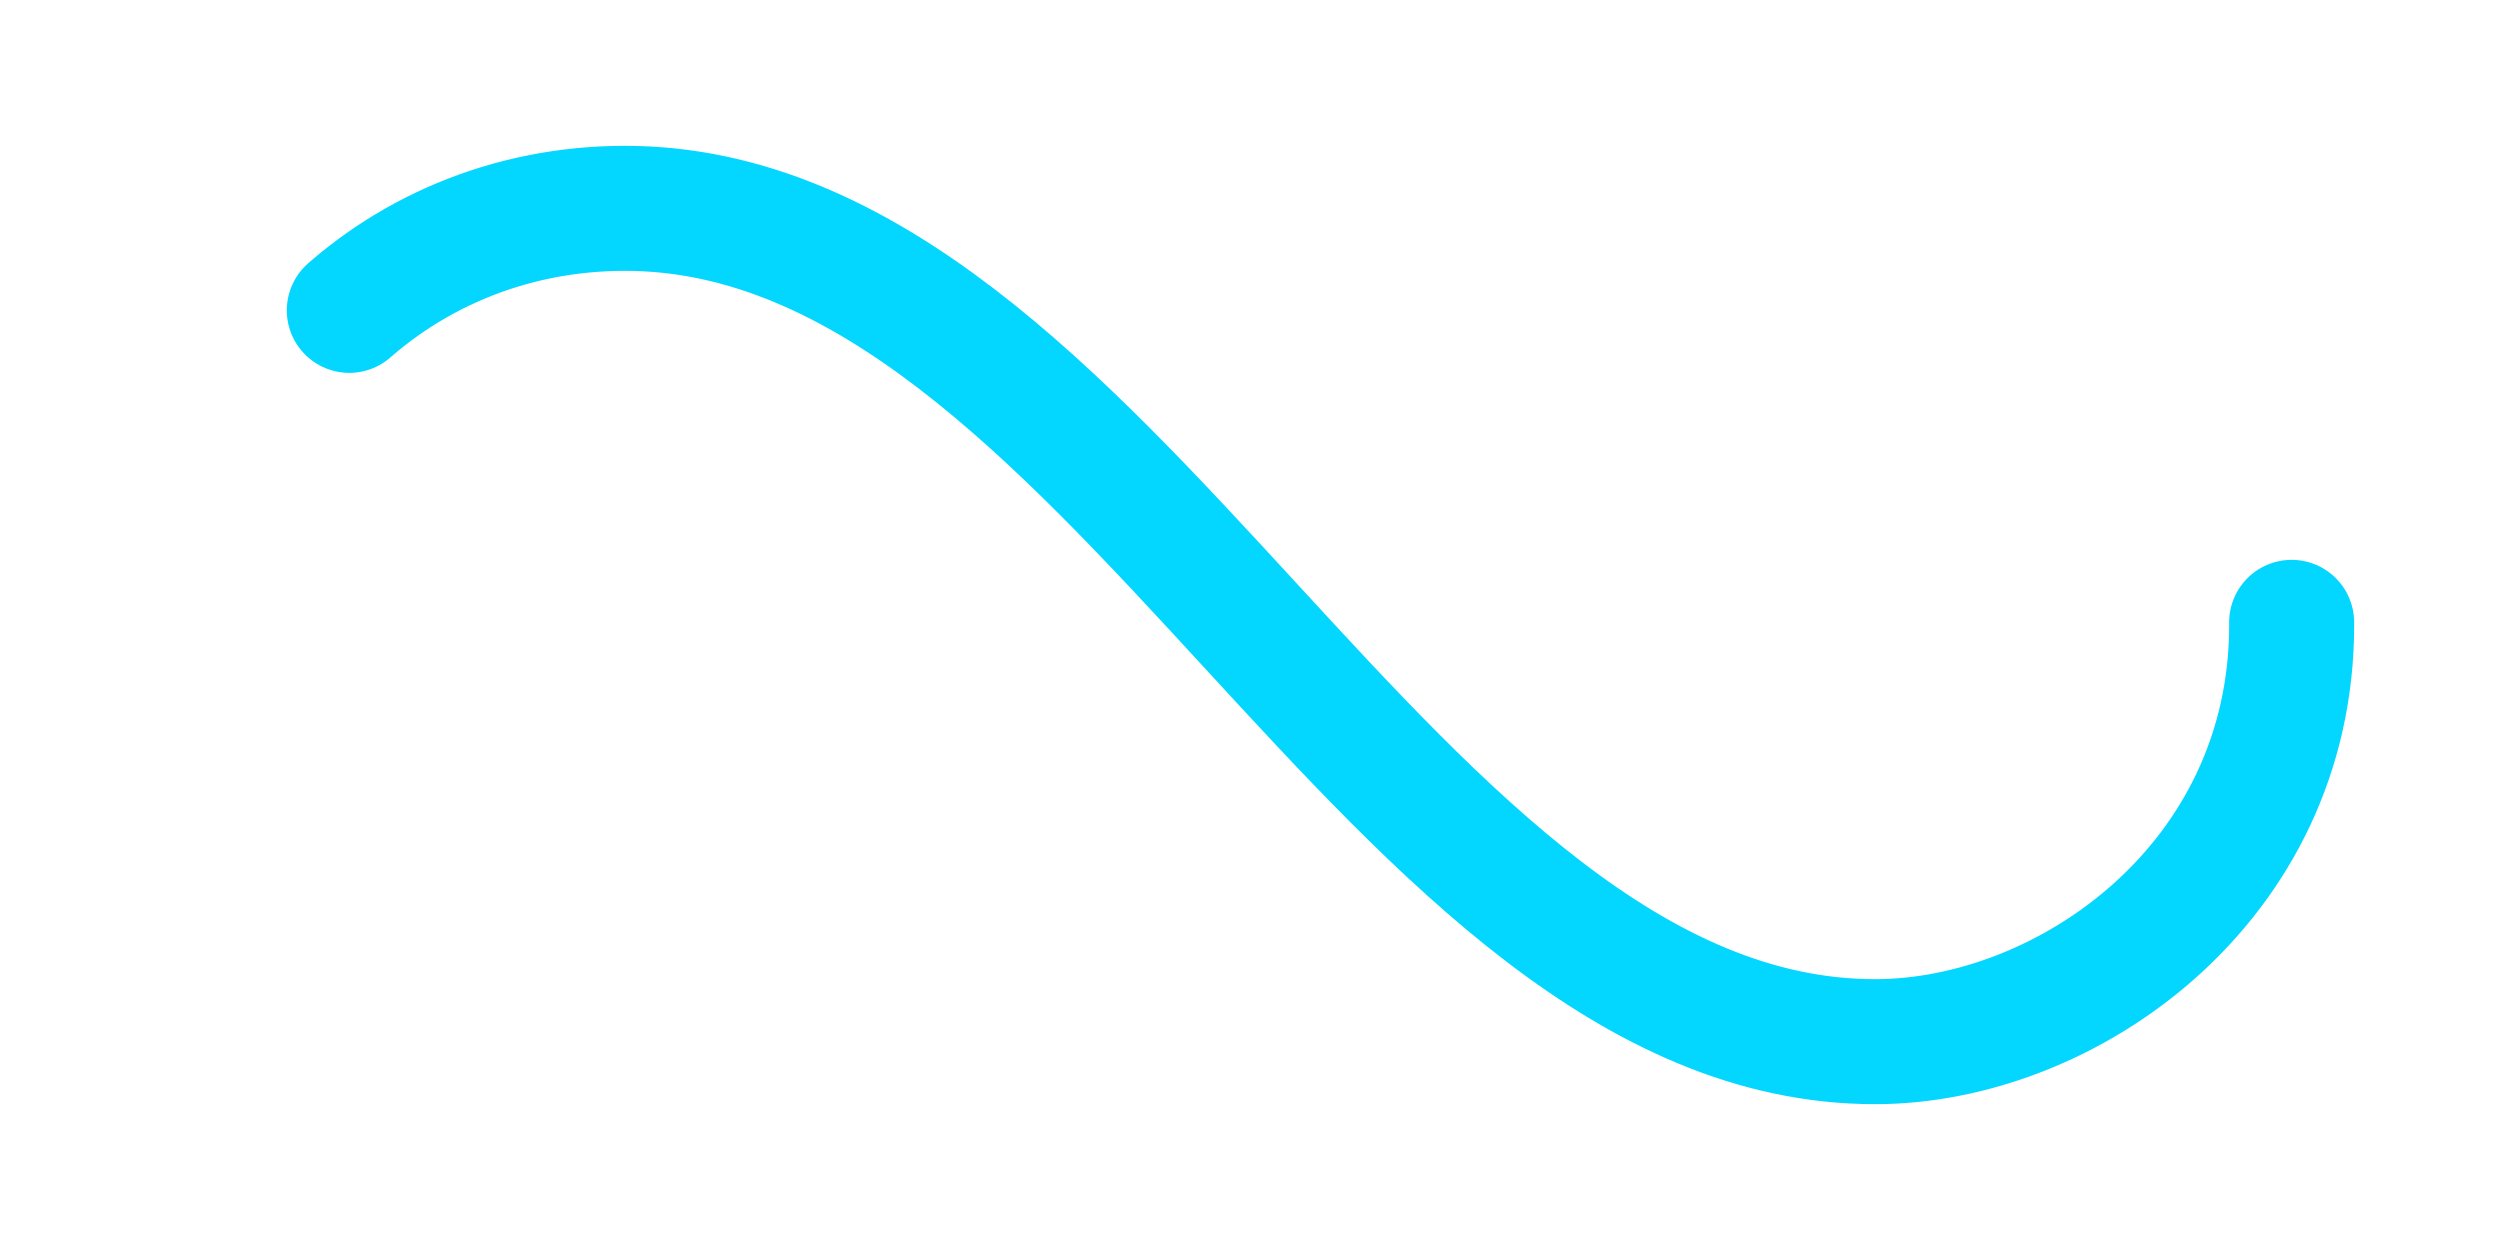
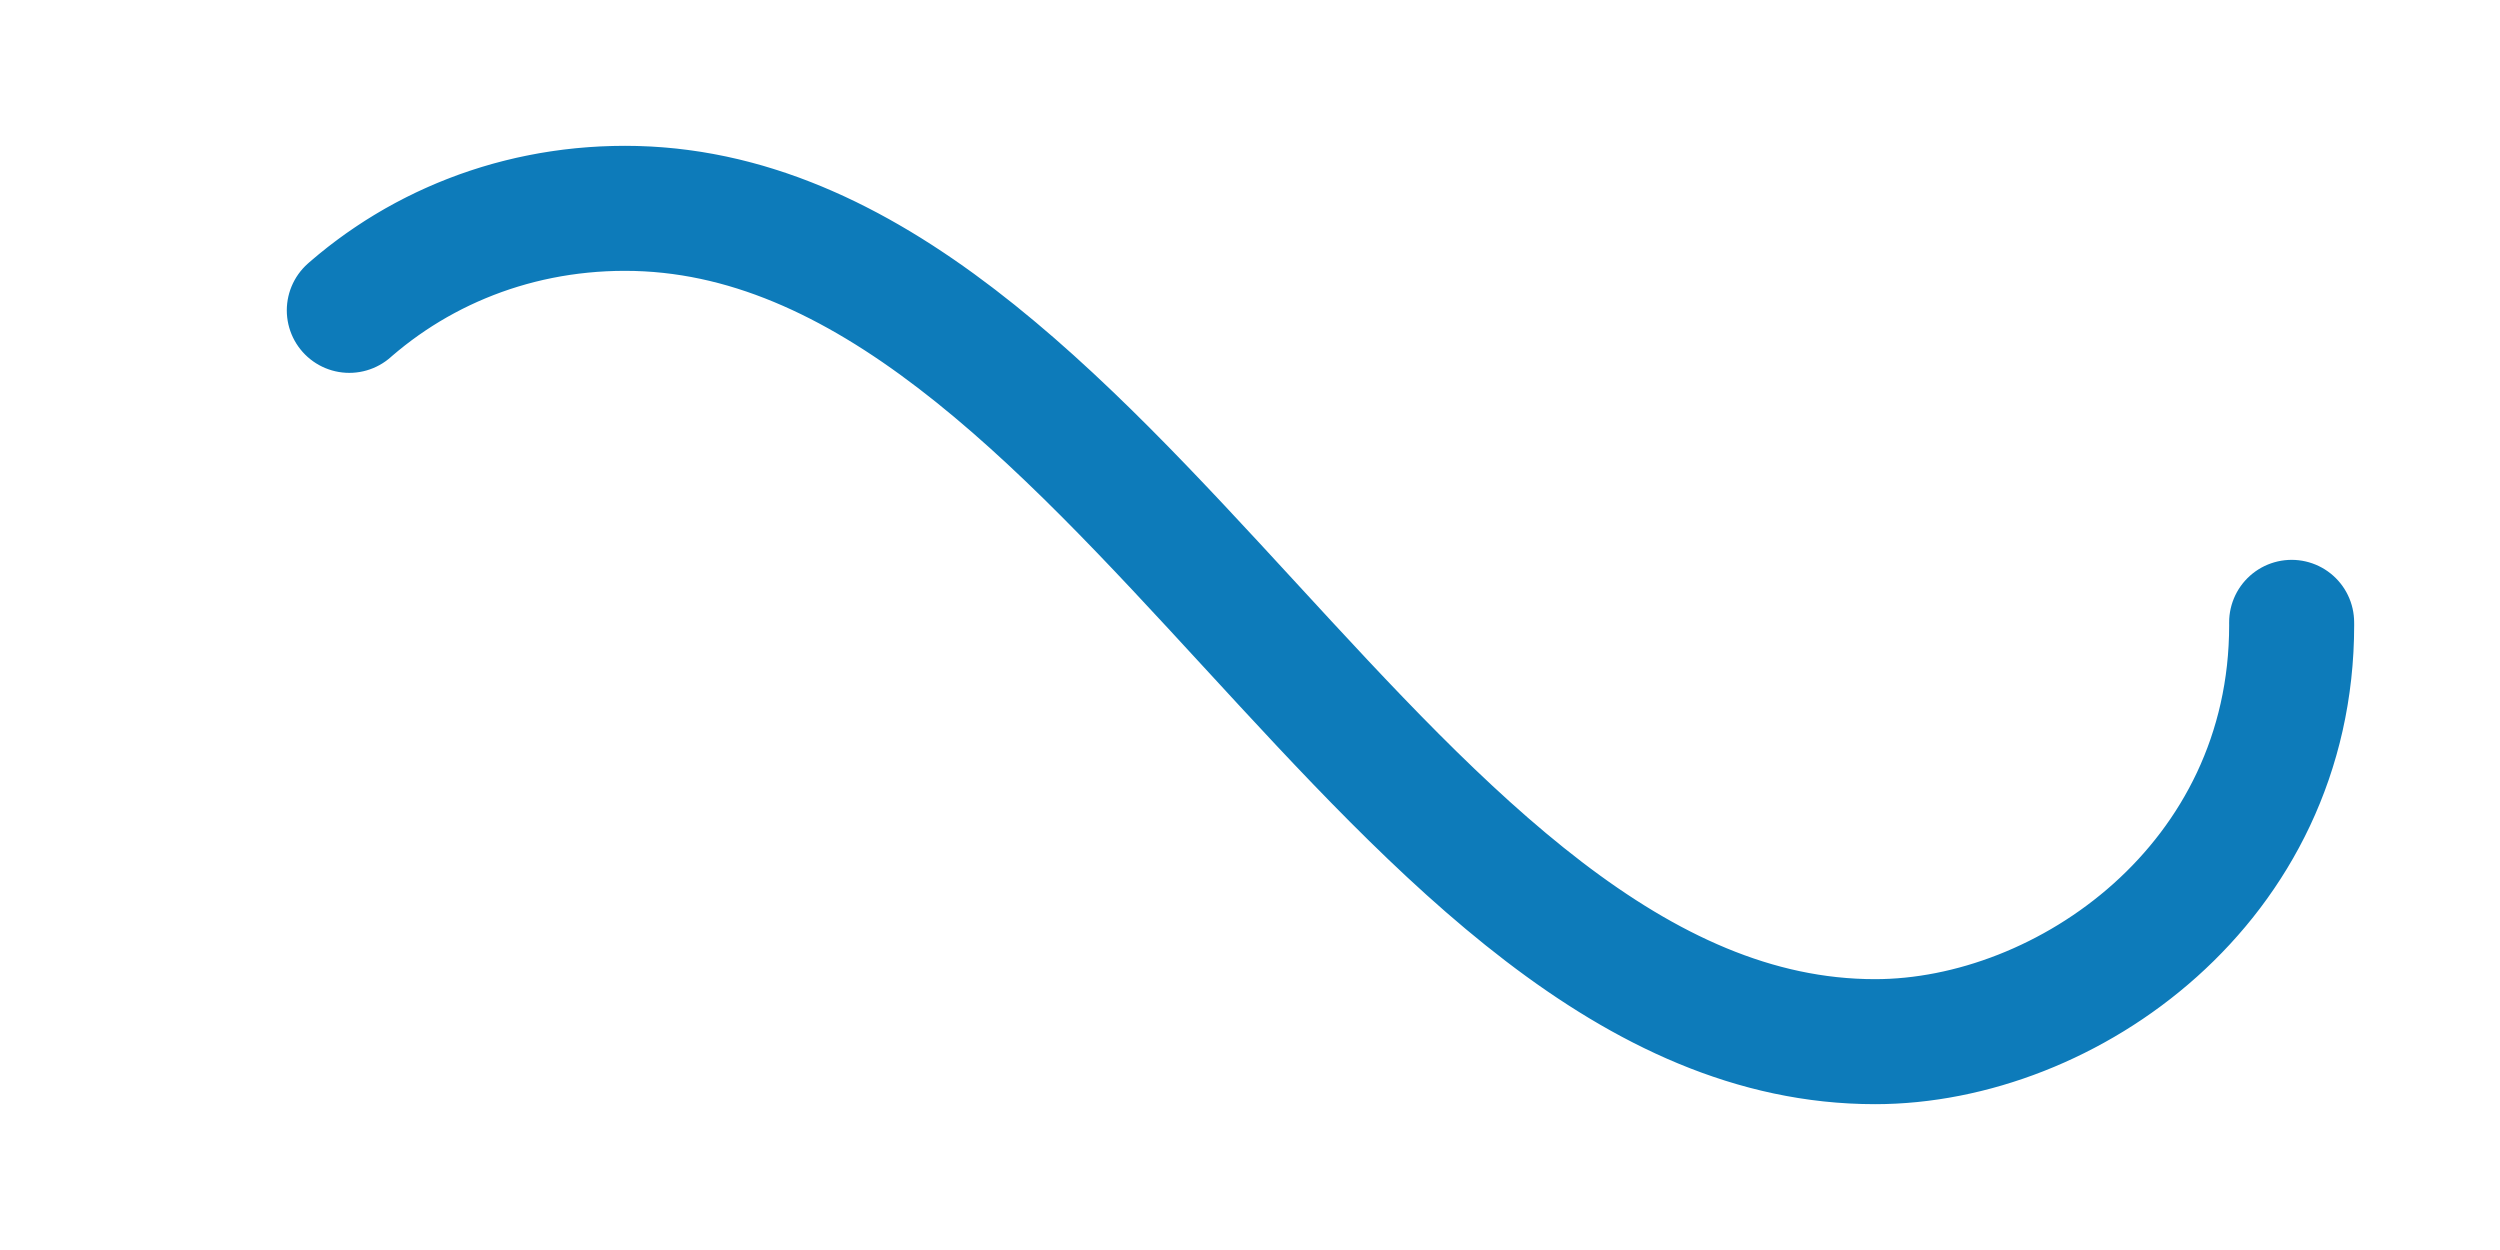
<svg xmlns="http://www.w3.org/2000/svg" viewBox="0 0 300 150">
-   <path fill="none" stroke="#04D7FF" stroke-width="15" stroke-linecap="round" stroke-dasharray="300 385" stroke-dashoffset="0" d="M275 75c0 31-27 50-50 50-58 0-92-100-150-100-28 0-50 22-50 50s23 50 50 50c58 0 92-100 150-100 24 0 50 19 50 50Z">
+   <path fill="none" stroke="#0D7BBA" stroke-width="15" stroke-linecap="round" stroke-dasharray="300 385" stroke-dashoffset="0" d="M275 75c0 31-27 50-50 50-58 0-92-100-150-100-28 0-50 22-50 50s23 50 50 50c58 0 92-100 150-100 24 0 50 19 50 50Z">
    <animate attributeName="stroke-dashoffset" calcMode="spline" dur="2" values="685;-685" keySplines="0 0 1 1" repeatCount="indefinite" />
  </path>
</svg>
